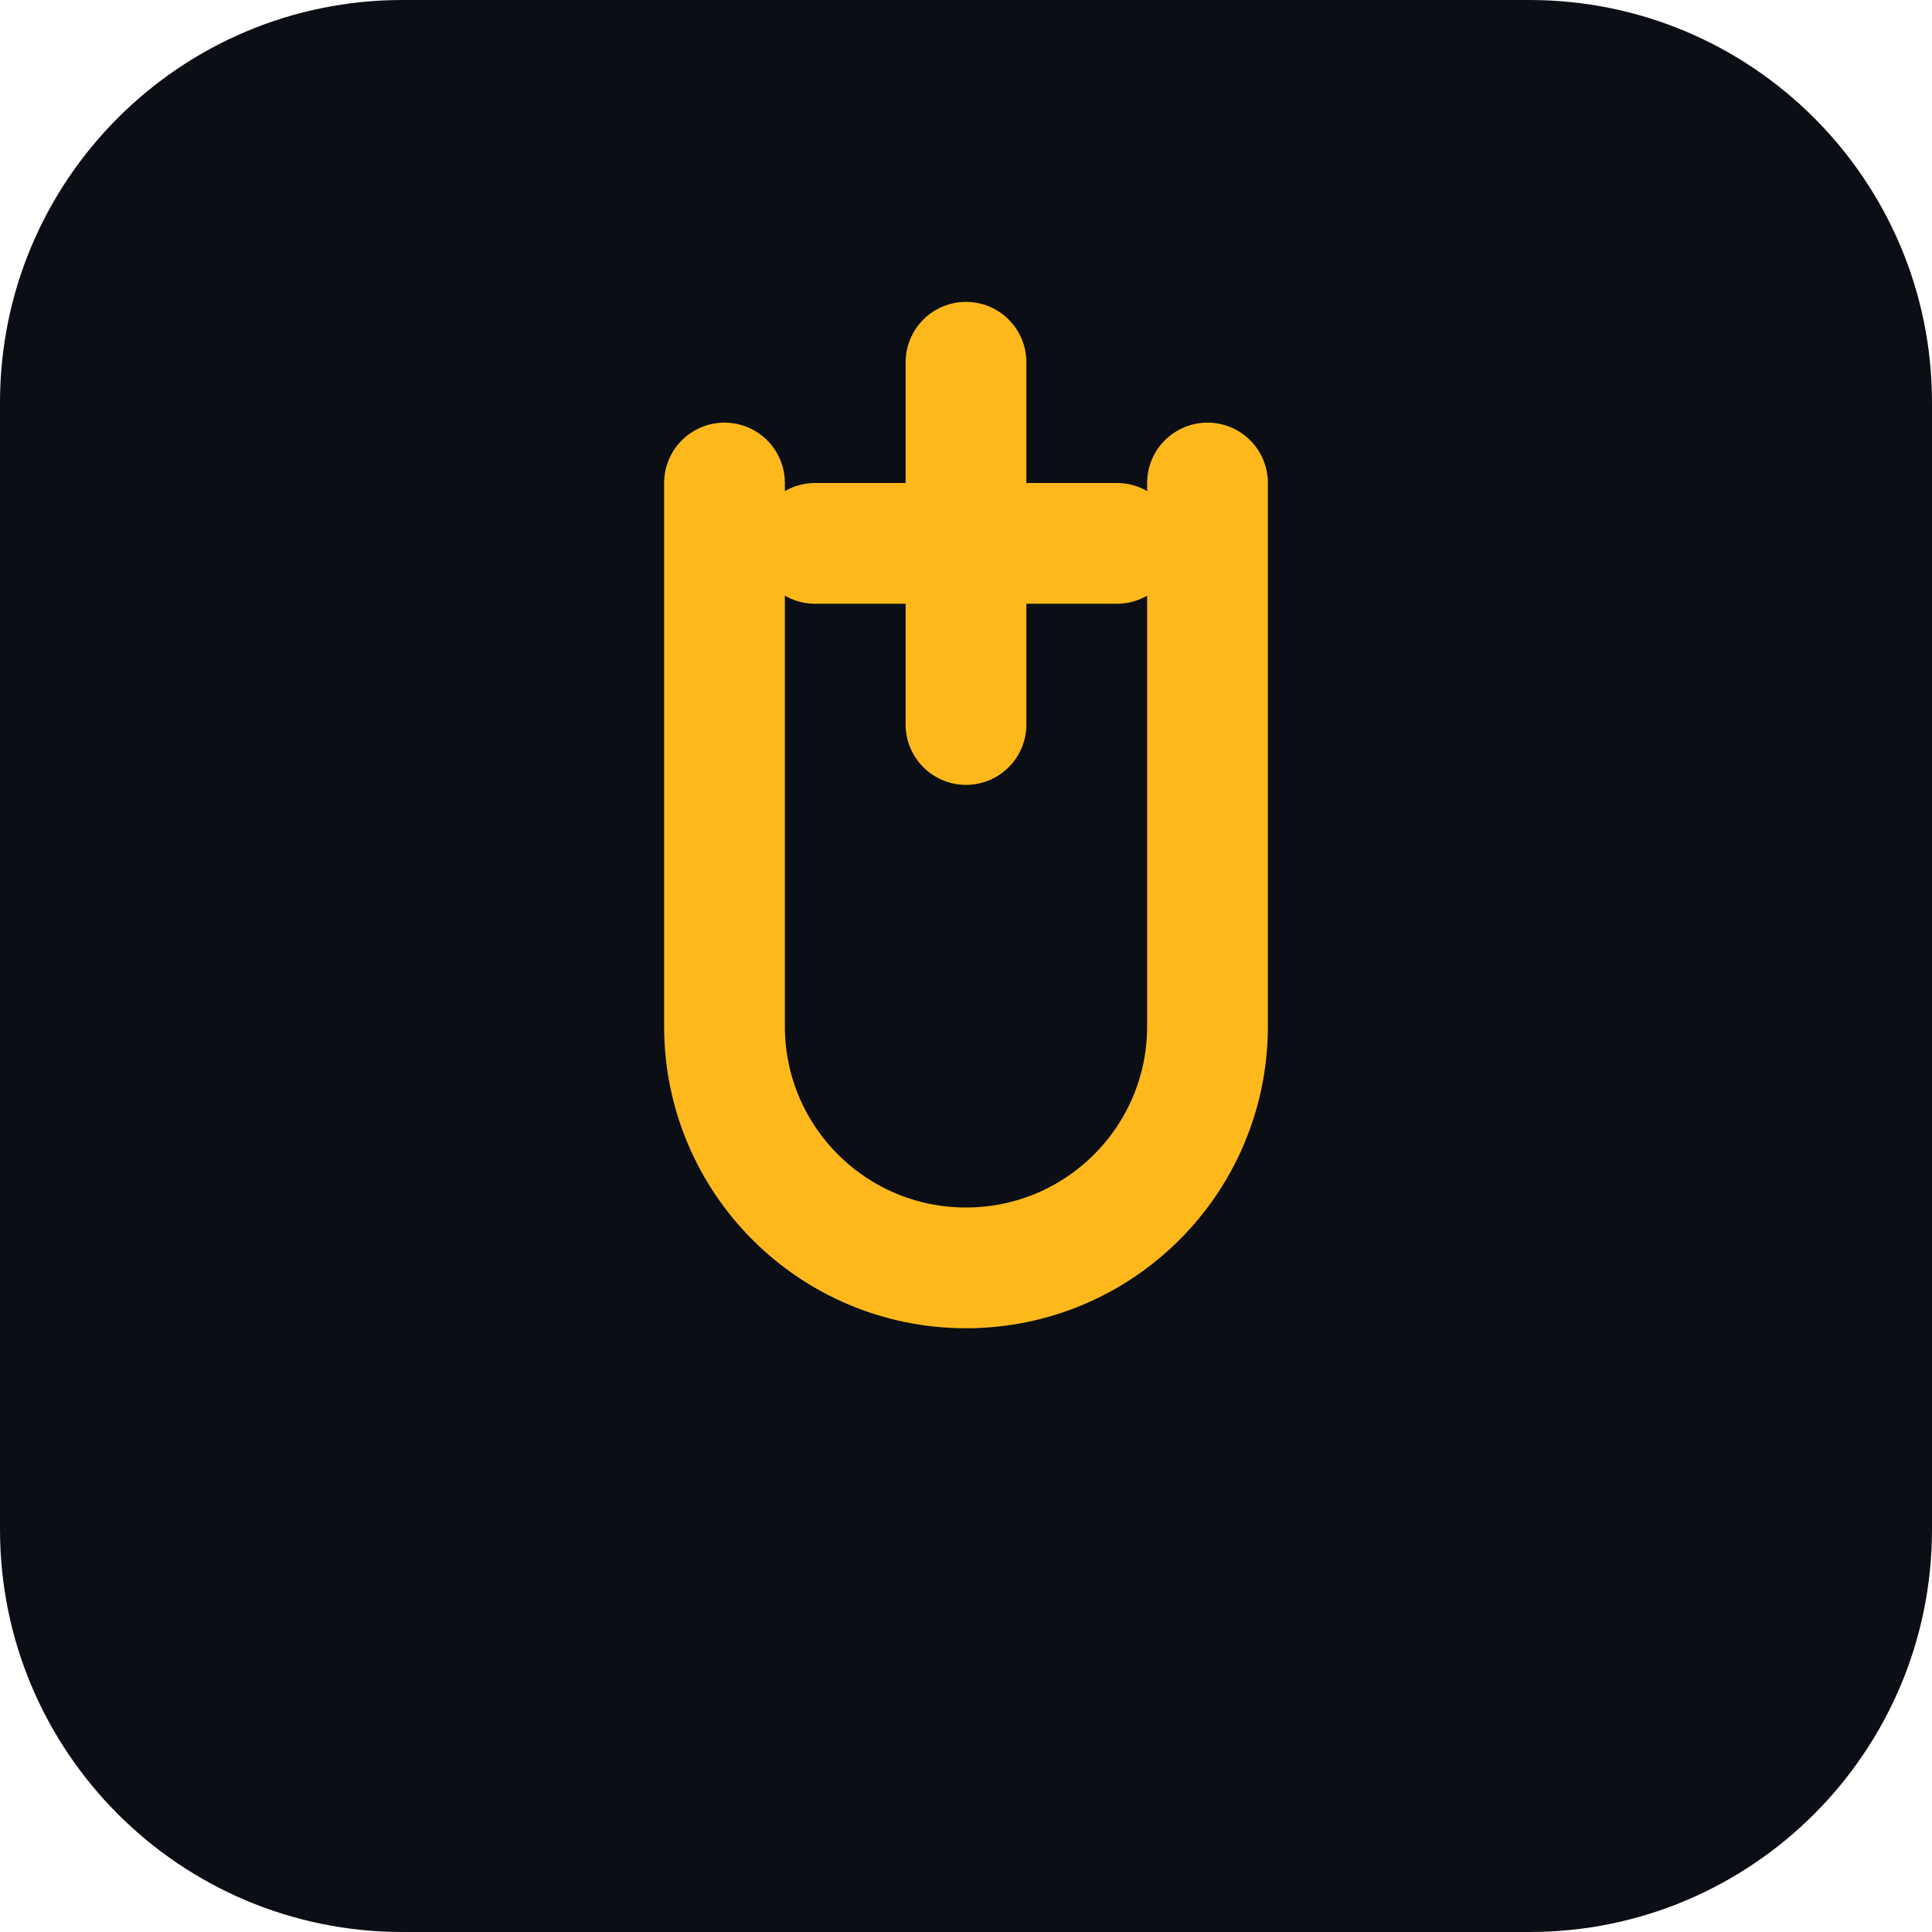
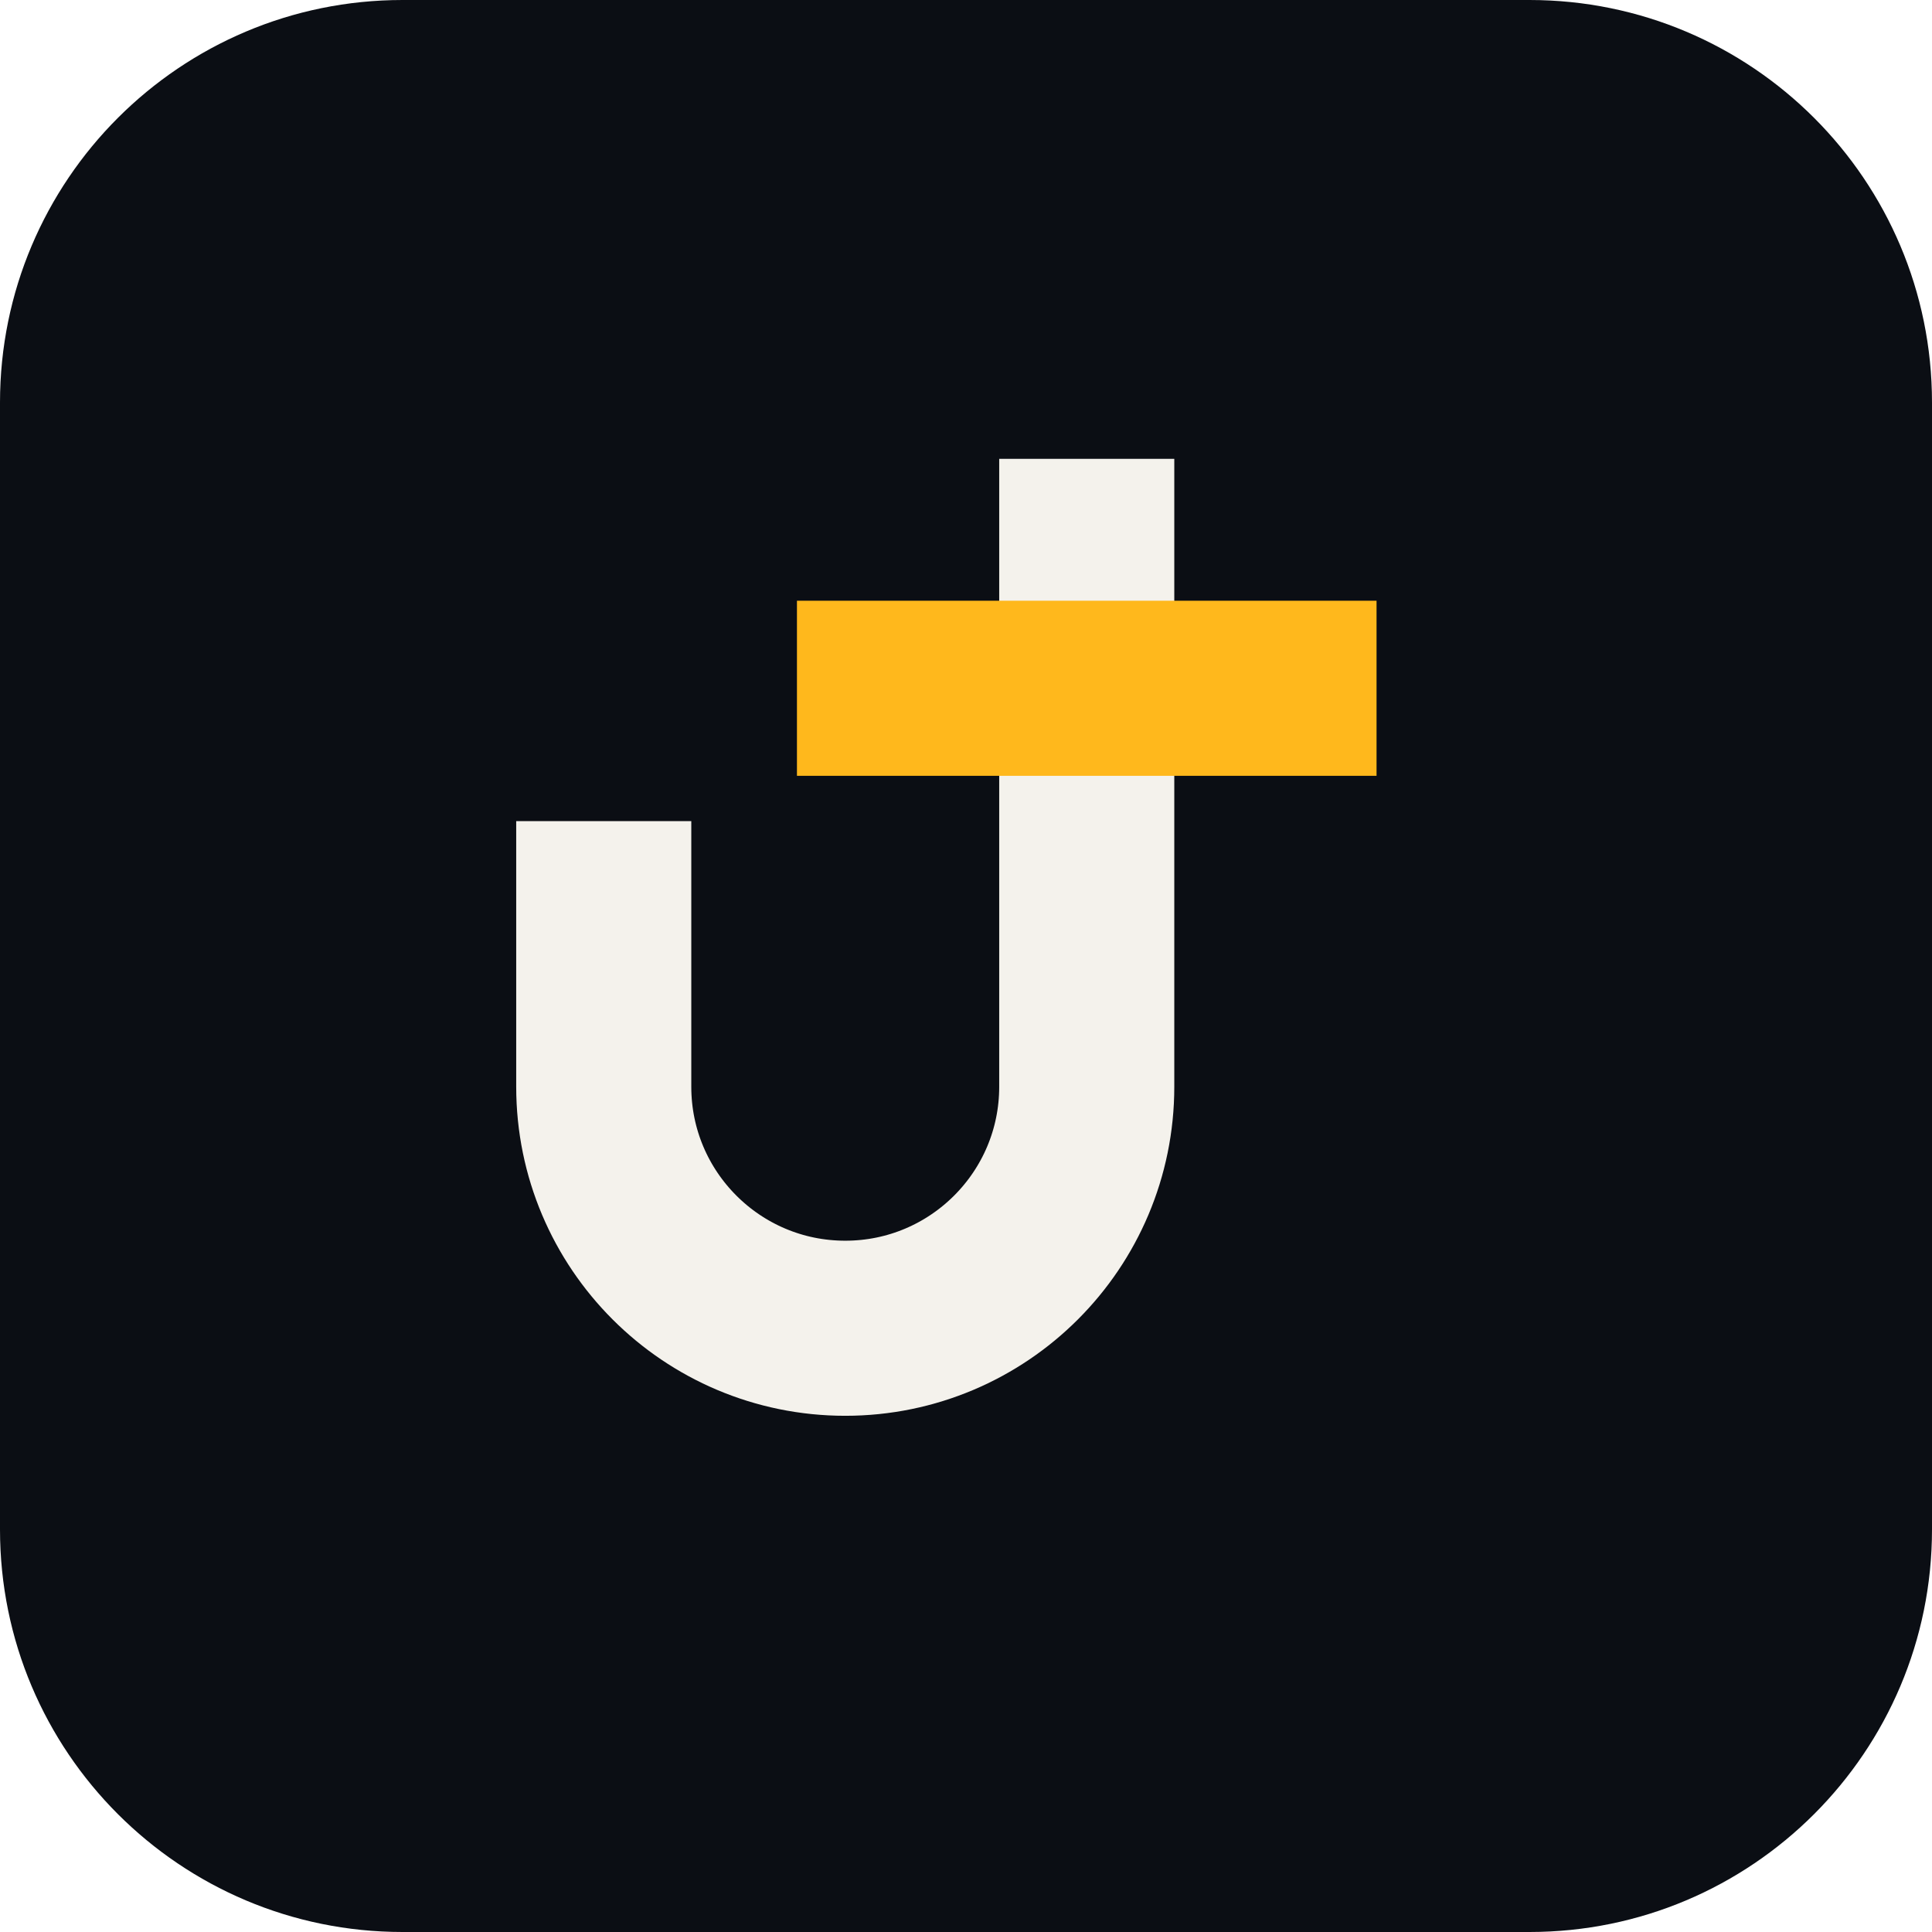
<svg xmlns="http://www.w3.org/2000/svg" viewBox="0 0 96 96" width="96" height="96" role="img" aria-label="Jubilee">
  <rect width="96" height="96" rx="20" fill="#0b0e14" />
-   <g transform="translate(12 12) scale(3)" fill="none" stroke="#ffb81c" stroke-width="2" stroke-linecap="round" stroke-linejoin="round">
-     <path d="M8 4v9a4 4 0 0 0 8 0V4M12 2v6M9.5 5h5" />
+   <g transform="translate(18 18) scale(0.6)" fill="none" stroke-width="14.5" stroke-linecap="butt">
+     <path d="M60 8 V60 A20 20 0 0 1 20 60 V38" stroke="#f4f2ec" stroke-linejoin="miter" />
+     <path d="M36 27 H84" stroke="#ffb81c" />
  </g>
</svg>
